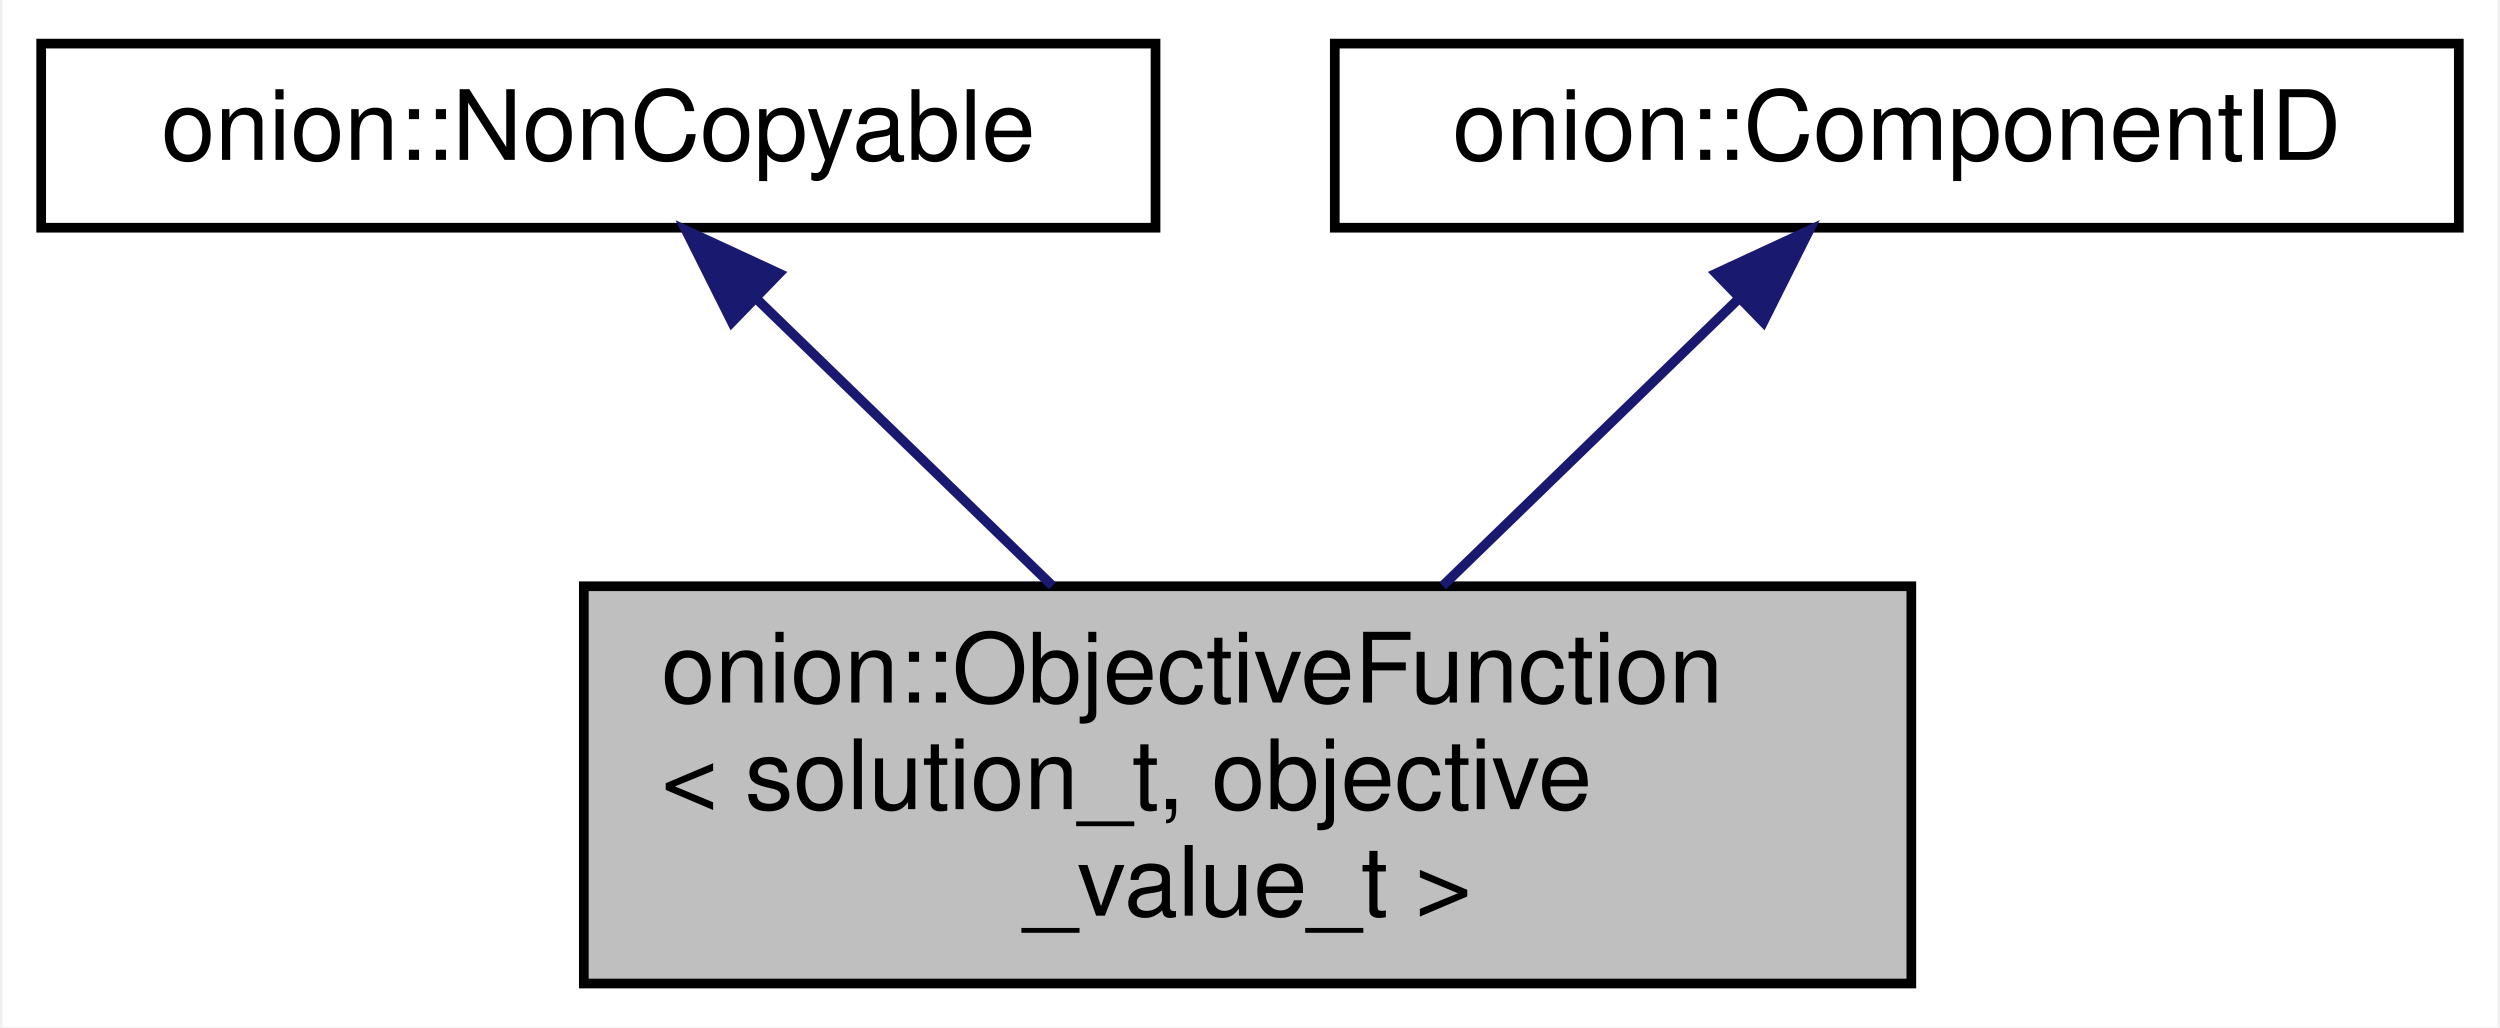
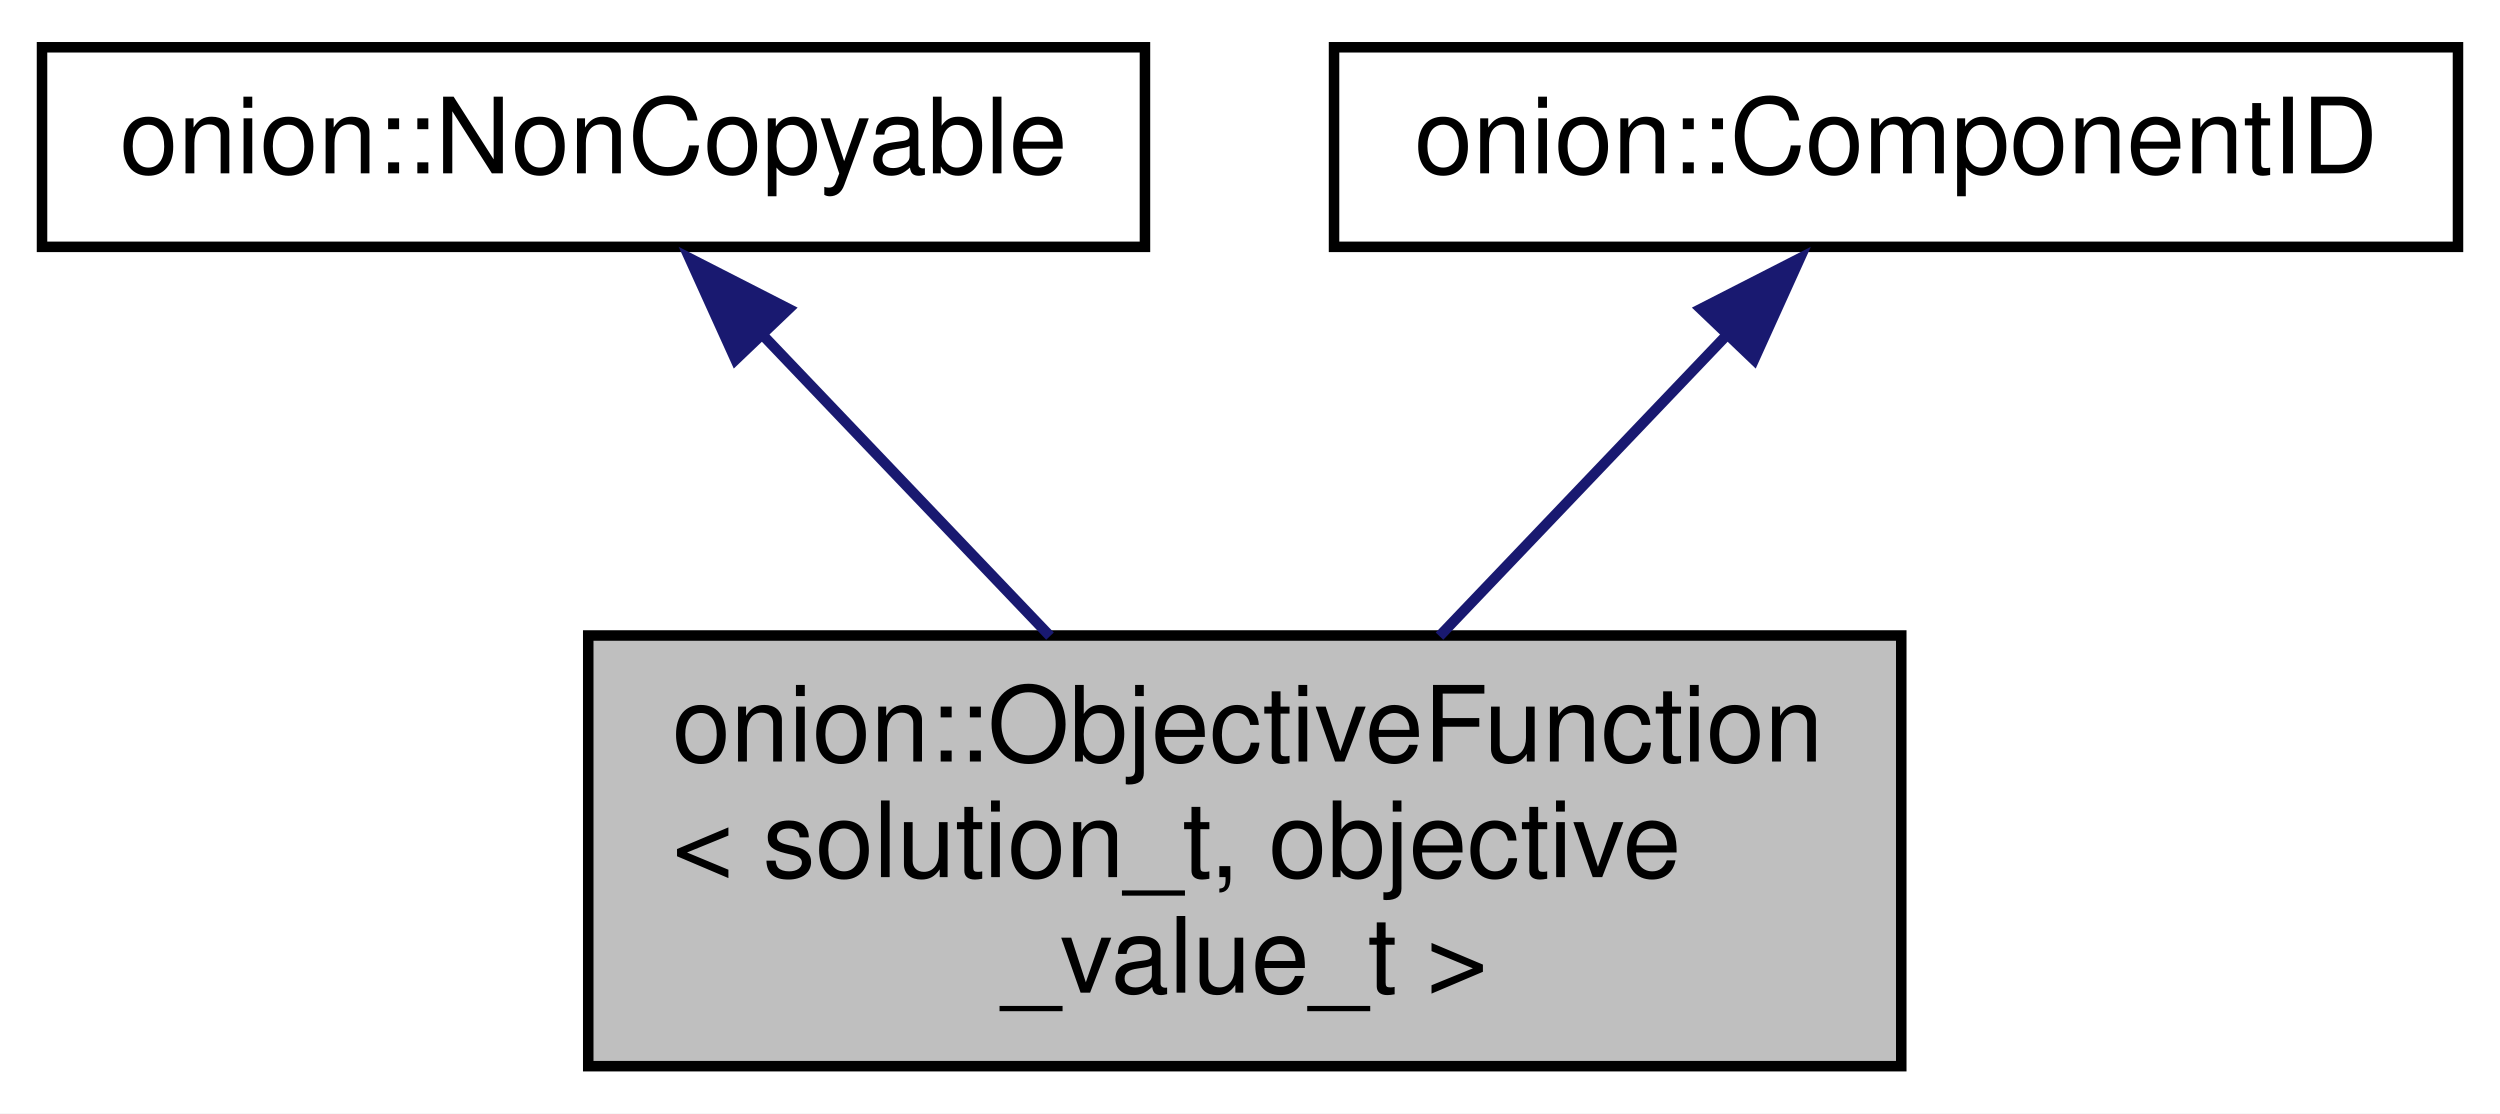
- <svg xmlns="http://www.w3.org/2000/svg" xmlns:xlink="http://www.w3.org/1999/xlink" width="258pt" height="106pt" viewBox="0.00 0.00 257.50 106.00">
+ <svg xmlns="http://www.w3.org/2000/svg" xmlns:xlink="http://www.w3.org/1999/xlink" width="238pt" height="106pt" viewBox="0.00 0.00 238.00 106.00">
  <g id="graph0" class="graph" transform="scale(1 1) rotate(0) translate(4 102)">
-     <polygon fill="white" stroke="transparent" points="-4,4 -4,-102 253.5,-102 253.5,4 -4,4" />
+     <polygon fill="white" stroke="none" points="-4,4 -4,-102 234,-102 234,4 -4,4" />
    <g id="node1" class="node">
      <g id="a_node1">
        <a xlink:title="Abstract Data Type that defines the ObjectiveFuntion component.">
-           <polygon fill="#bfbfbf" stroke="black" points="56,-0.5 56,-41.5 193,-41.5 193,-0.5 56,-0.5" />
-           <text text-anchor="start" x="64" y="-29.5" font-family="Helvetica,sans-Serif" font-size="10.00">onion::ObjectiveFunction</text>
-           <text text-anchor="start" x="64" y="-18.5" font-family="Helvetica,sans-Serif" font-size="10.00">&lt; solution_t, objective</text>
-           <text text-anchor="middle" x="124.5" y="-7.5" font-family="Helvetica,sans-Serif" font-size="10.00">_value_t &gt;</text>
+           <polygon fill="#bfbfbf" stroke="black" points="52,-0.5 52,-41.5 177,-41.5 177,-0.5 52,-0.5" />
+           <text text-anchor="start" x="60" y="-29.5" font-family="Helvetica,sans-Serif" font-size="10.00">onion::ObjectiveFunction</text>
+           <text text-anchor="start" x="60" y="-18.5" font-family="Helvetica,sans-Serif" font-size="10.00">&lt; solution_t, objective</text>
+           <text text-anchor="middle" x="114.5" y="-7.5" font-family="Helvetica,sans-Serif" font-size="10.00">_value_t &gt;</text>
        </a>
      </g>
    </g>
    <g id="node2" class="node">
      <g id="a_node2">
        <a xlink:href="classonion_1_1_non_copyable.html" target="_top" xlink:title="Class to make other classes non-copyable.">
-           <polygon fill="white" stroke="black" points="0,-78.5 0,-97.5 115,-97.5 115,-78.5 0,-78.5" />
-           <text text-anchor="middle" x="57.5" y="-85.5" font-family="Helvetica,sans-Serif" font-size="10.00">onion::NonCopyable</text>
+           <polygon fill="white" stroke="black" points="0,-78.5 0,-97.5 105,-97.5 105,-78.5 0,-78.5" />
+           <text text-anchor="middle" x="52.5" y="-85.5" font-family="Helvetica,sans-Serif" font-size="10.00">onion::NonCopyable</text>
        </a>
      </g>
    </g>
    <g id="edge1" class="edge">
-       <path fill="none" stroke="midnightblue" d="M73.9,-71.09C83.09,-62.17 94.62,-50.98 104.36,-41.54" />
-       <polygon fill="midnightblue" stroke="midnightblue" points="71.28,-68.76 66.54,-78.23 76.15,-73.78 71.28,-68.76" />
+       <path fill="none" stroke="midnightblue" d="M68.5,-70.22C76.9,-61.42 87.22,-50.6 95.96,-41.44" />
+       <polygon fill="midnightblue" stroke="midnightblue" points="66.02,-67.76 61.65,-77.41 71.08,-72.59 66.02,-67.76" />
    </g>
    <g id="node3" class="node">
      <g id="a_node3">
        <a xlink:href="classonion_1_1_component_i_d.html" target="_top" xlink:title="Base class used to identify concrete implementations of the Onion basic components.">
-           <polygon fill="white" stroke="black" points="133.5,-78.5 133.5,-97.5 249.5,-97.5 249.5,-78.5 133.5,-78.5" />
-           <text text-anchor="middle" x="191.5" y="-85.5" font-family="Helvetica,sans-Serif" font-size="10.00">onion::ComponentID</text>
+           <polygon fill="white" stroke="black" points="123,-78.5 123,-97.5 230,-97.5 230,-78.5 123,-78.5" />
+           <text text-anchor="middle" x="176.5" y="-85.5" font-family="Helvetica,sans-Serif" font-size="10.00">onion::ComponentID</text>
        </a>
      </g>
    </g>
    <g id="edge2" class="edge">
-       <path fill="none" stroke="midnightblue" d="M175.1,-71.09C165.91,-62.17 154.38,-50.98 144.64,-41.54" />
-       <polygon fill="midnightblue" stroke="midnightblue" points="172.85,-73.78 182.46,-78.23 177.72,-68.76 172.85,-73.78" />
+       <path fill="none" stroke="midnightblue" d="M160.5,-70.22C152.1,-61.42 141.78,-50.6 133.04,-41.44" />
+       <polygon fill="midnightblue" stroke="midnightblue" points="157.92,-72.59 167.35,-77.41 162.98,-67.76 157.92,-72.59" />
    </g>
  </g>
</svg>
